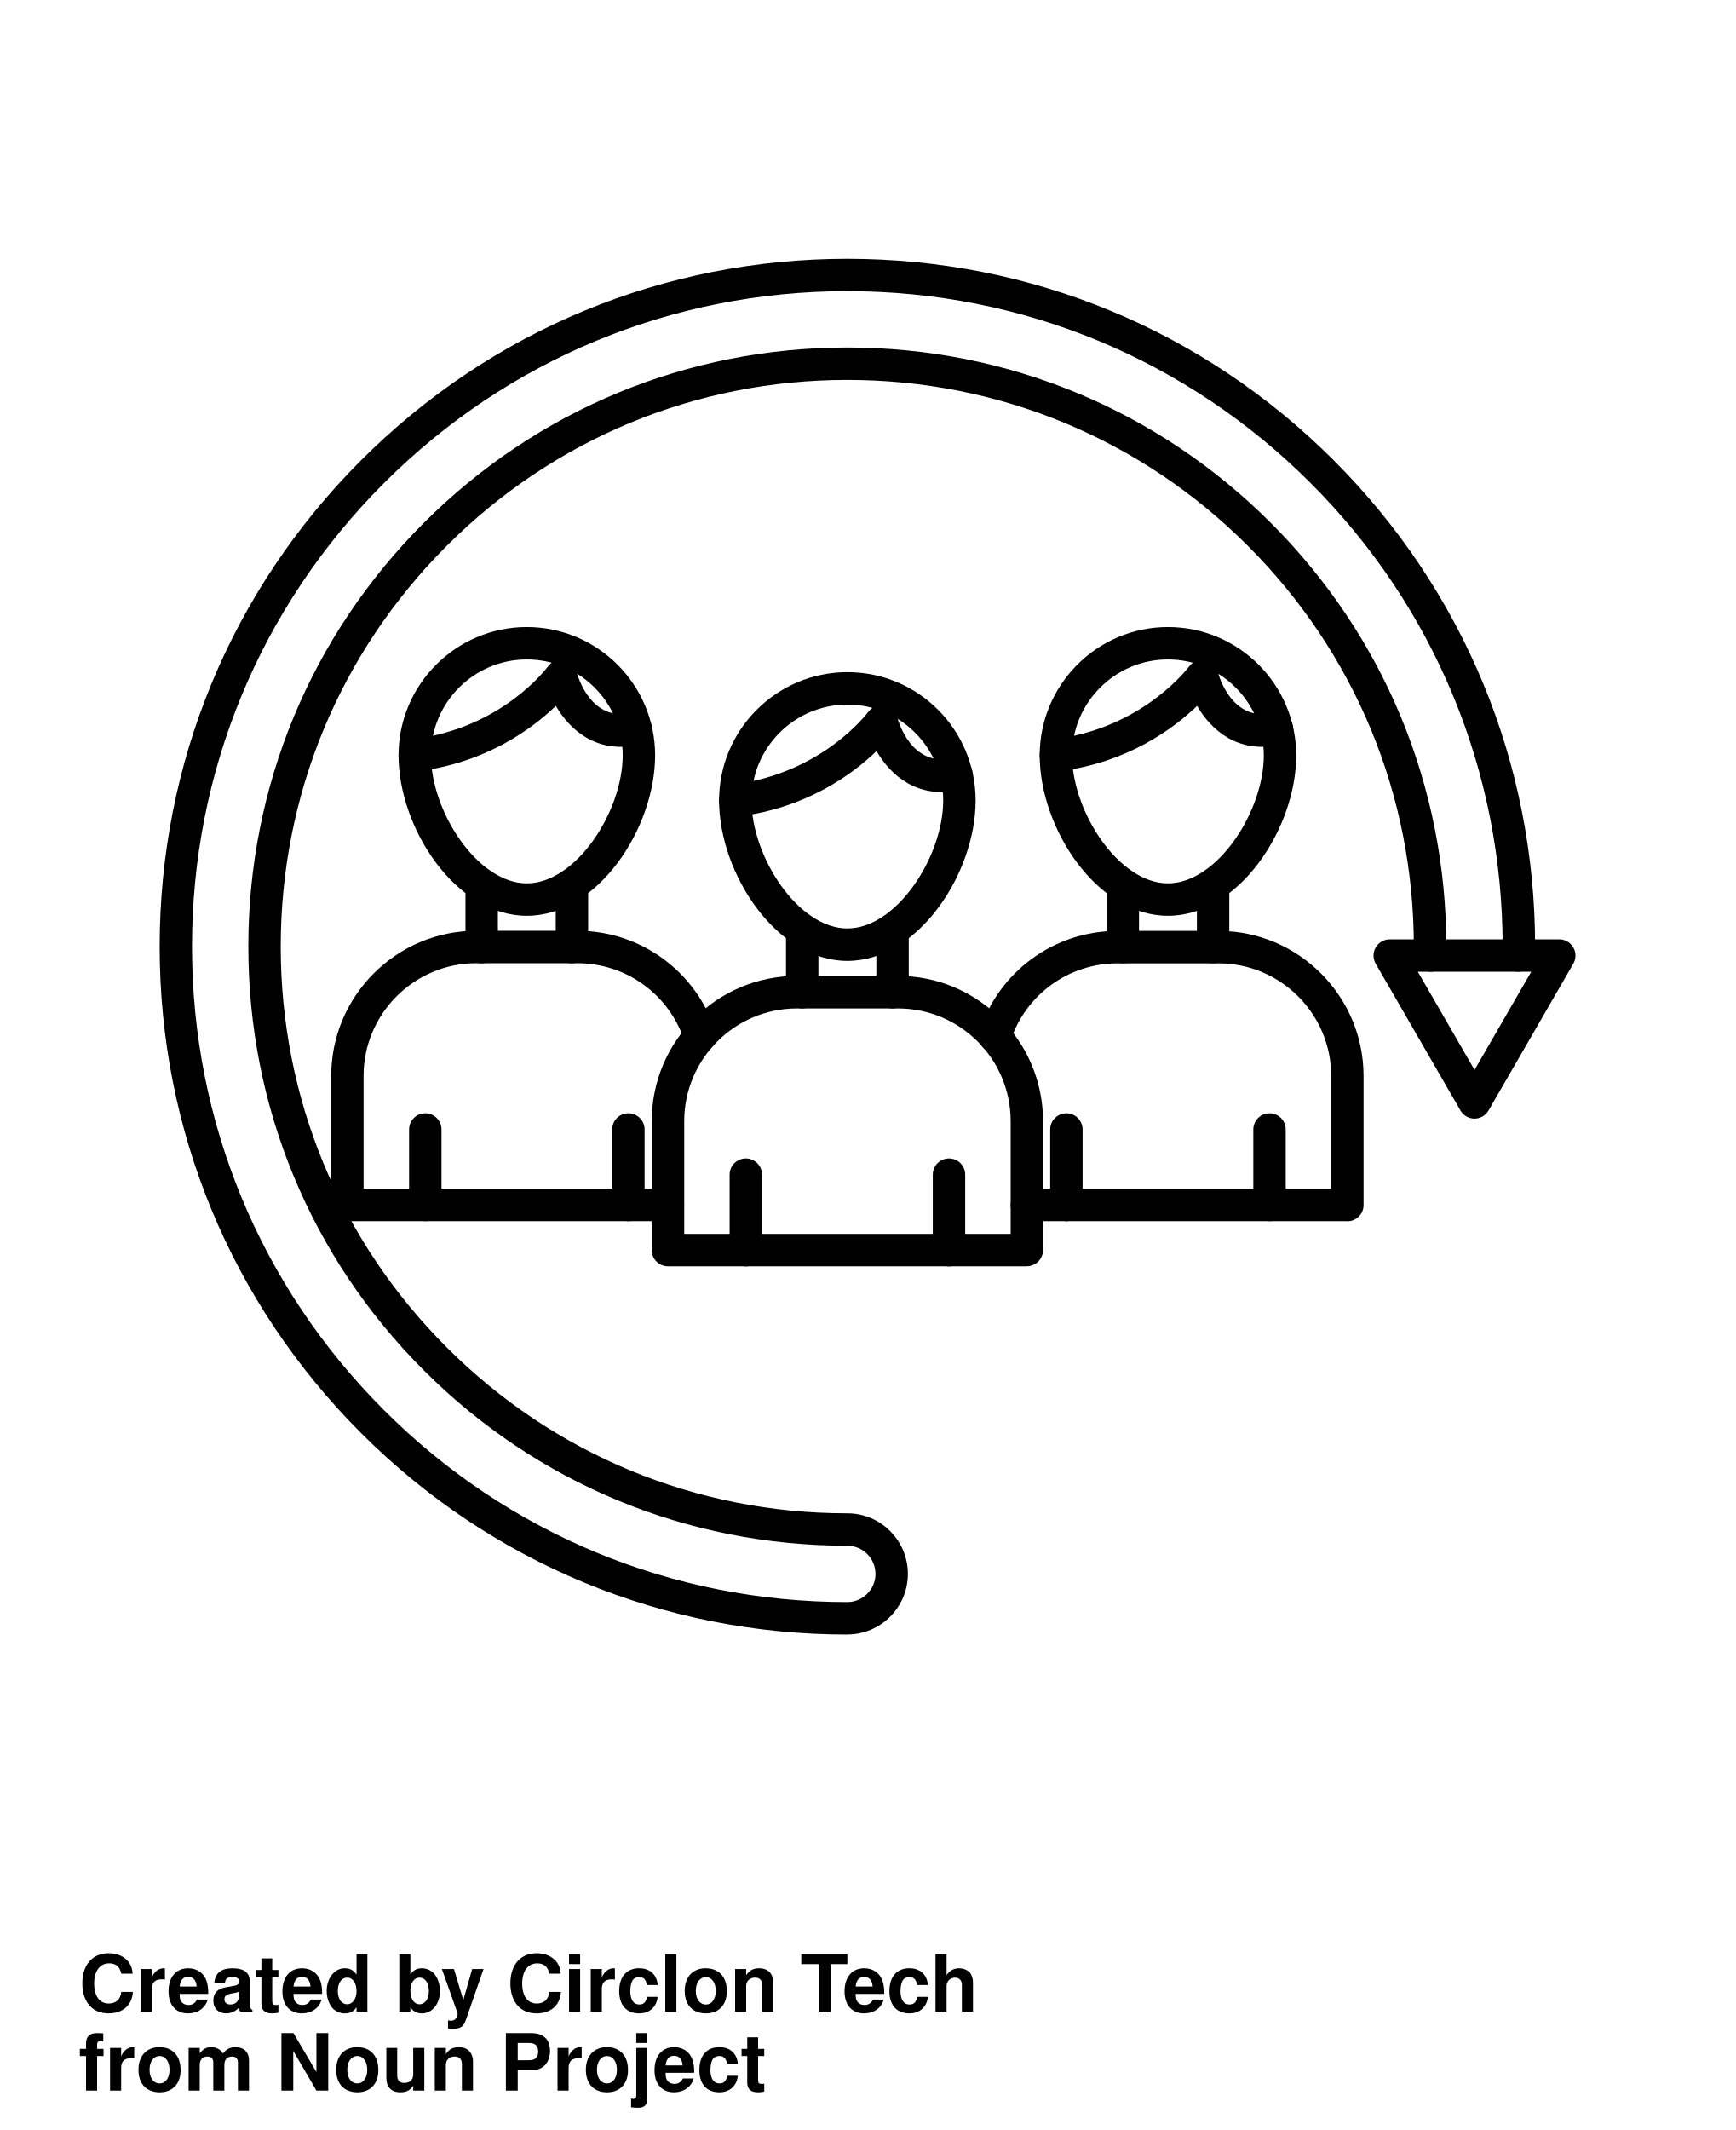
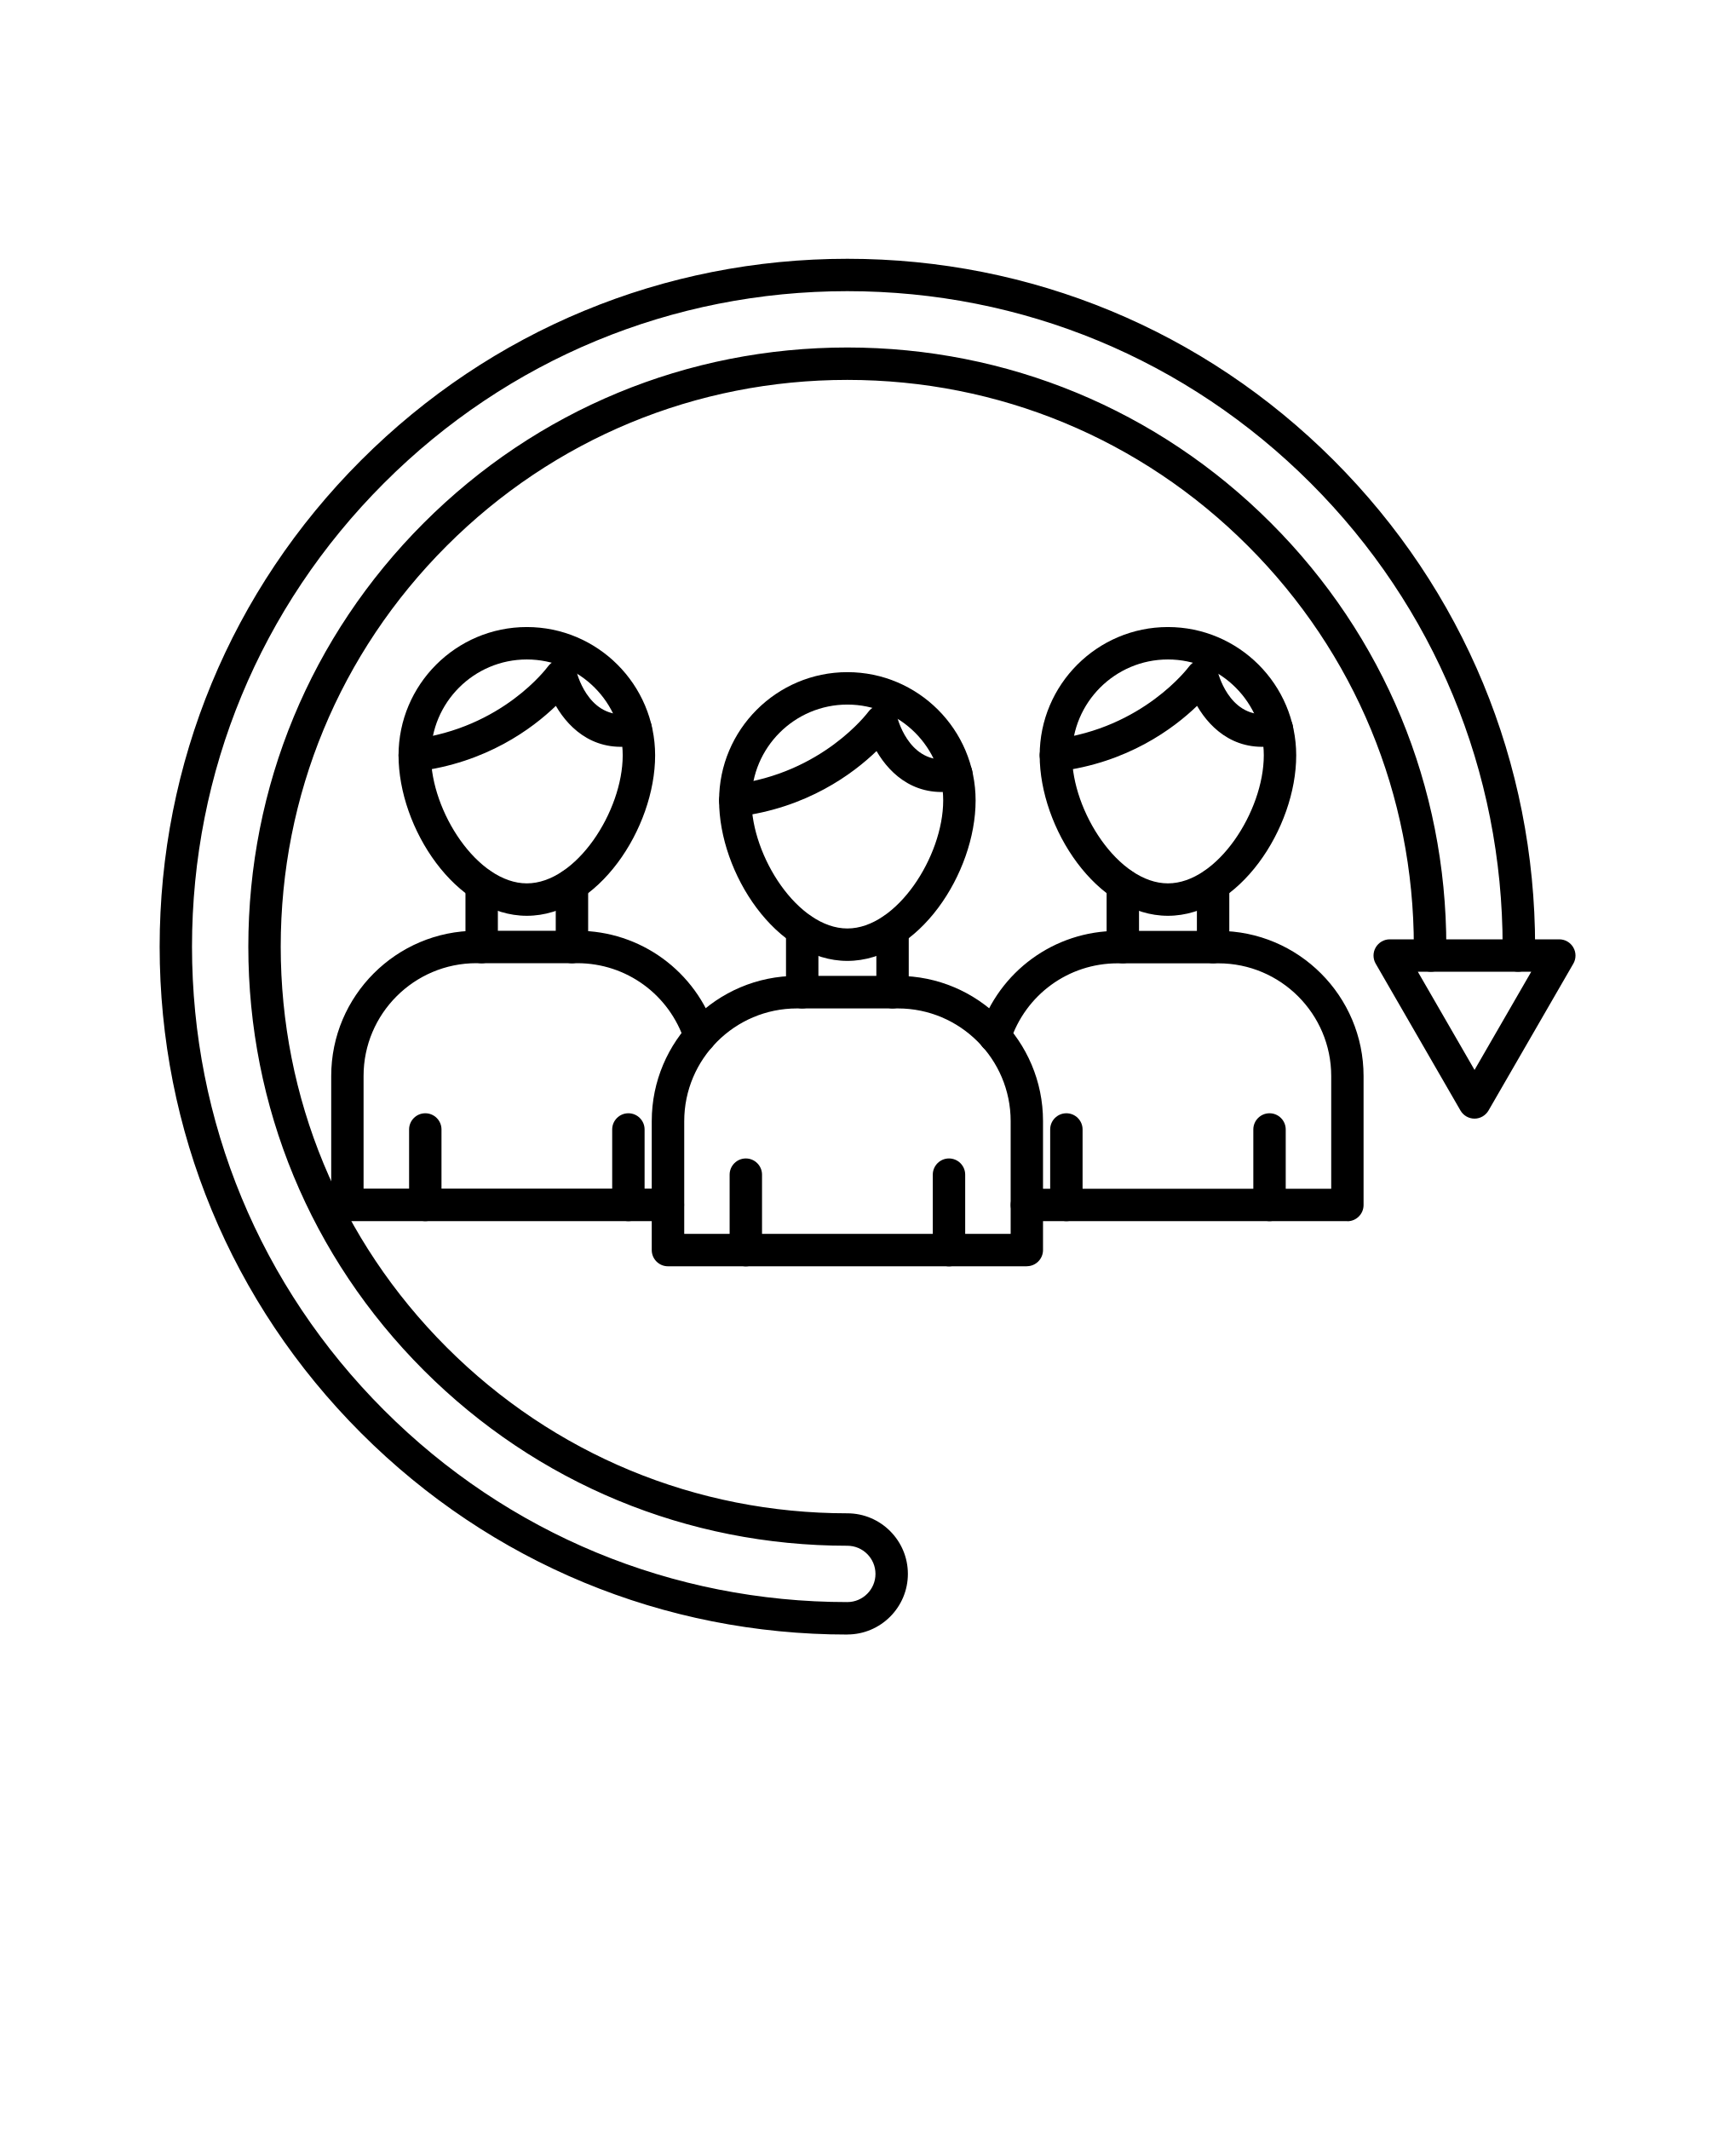
<svg xmlns="http://www.w3.org/2000/svg" version="1.1" viewBox="-5.0 -10.0 110.0 135.0">
  <path d="m48.719 34.656c-3.352 0-6.078 2.727-6.078 6.078 0 3.543 2.945 8.113 6.078 8.113 3.129 0 6.074-4.57 6.074-8.113 0-3.352-2.723-6.078-6.074-6.078zm0 16.246c-4.504 0-8.133-5.562-8.133-10.168 0-4.484 3.648-8.133 8.133-8.133s8.129 3.648 8.129 8.133c0 4.606-3.629 10.168-8.129 10.168z" fill-rule="evenodd" />
  <path d="m41.613 41.762c-0.512 0-0.953-0.383-1.02-0.902-0.066-0.562 0.332-1.074 0.895-1.145 5.652-0.691 8.531-4.562 8.562-4.602 0.234-0.32 0.637-0.48 1.027-0.406s0.703 0.367 0.805 0.754c0.086 0.324 0.914 3.172 3.527 2.598 0.555-0.121 1.102 0.23 1.223 0.785 0.121 0.555-0.227 1.102-0.785 1.223-2.684 0.59-4.383-0.918-5.281-2.465-1.484 1.434-4.406 3.617-8.824 4.156-0.043 0.004-0.086 0.008-0.125 0.008z" fill-rule="evenodd" />
  <path d="m45.855 53.914c-0.566 0-1.027-0.461-1.027-1.027v-3.953c0-0.566 0.461-1.027 1.027-1.027 0.57 0 1.027 0.461 1.027 1.027v3.953c0 0.566-0.457 1.027-1.027 1.027zm5.727 0c-0.566 0-1.027-0.461-1.027-1.027v-3.953c0-0.566 0.461-1.027 1.027-1.027 0.566 0 1.027 0.461 1.027 1.027v3.953c0 0.566-0.461 1.027-1.027 1.027z" fill-rule="evenodd" />
  <path d="m38.371 68.203h20.699v-7.144c0-3.941-3.207-7.144-7.144-7.144h-6.406c-3.941 0-7.144 3.207-7.144 7.148v7.144zm21.727 2.055h-22.754c-0.566 0-1.027-0.461-1.027-1.027v-8.176c0-5.074 4.125-9.203 9.199-9.203h6.406c5.074 0 9.199 4.129 9.199 9.203v8.172c0 0.566-0.461 1.027-1.027 1.027z" fill-rule="evenodd" />
  <path d="m42.281 70.262c-0.566 0-1.027-0.461-1.027-1.027v-4.785c0-0.566 0.461-1.027 1.027-1.027s1.027 0.461 1.027 1.027v4.785c0 0.566-0.461 1.027-1.027 1.027z" fill-rule="evenodd" />
  <path d="m55.16 70.262c-0.566 0-1.027-0.461-1.027-1.027v-4.785c0-0.566 0.461-1.027 1.027-1.027s1.027 0.461 1.027 1.027v4.785c0 0.566-0.461 1.027-1.027 1.027z" fill-rule="evenodd" />
  <path d="m28.398 31.797c-3.352 0-6.078 2.727-6.078 6.078 0 3.543 2.949 8.113 6.078 8.113 3.129 0 6.078-4.57 6.078-8.113 0-3.352-2.727-6.078-6.078-6.078zm0 16.246c-4.504 0-8.133-5.562-8.133-10.168 0-4.484 3.648-8.133 8.133-8.133 4.484 0 8.133 3.648 8.133 8.133 0 4.606-3.629 10.168-8.133 10.168z" fill-rule="evenodd" />
  <path d="m21.293 38.898c-0.512 0-0.953-0.383-1.02-0.902-0.066-0.562 0.332-1.074 0.895-1.145 5.695-0.695 8.531-4.562 8.562-4.602 0.23-0.324 0.633-0.484 1.023-0.41 0.395 0.074 0.707 0.367 0.805 0.758 0.086 0.324 0.914 3.172 3.523 2.598 0.555-0.121 1.102 0.23 1.223 0.785 0.121 0.555-0.227 1.102-0.785 1.223-2.684 0.59-4.383-0.918-5.281-2.465-1.484 1.434-4.41 3.617-8.828 4.156-0.043 0.004-0.082 0.008-0.125 0.008z" fill-rule="evenodd" />
  <path d="m25.535 51.051c-0.566 0-1.027-0.461-1.027-1.027v-3.953c0-0.566 0.461-1.027 1.027-1.027s1.027 0.461 1.027 1.027v3.953c0 0.566-0.461 1.027-1.027 1.027zm5.723 0c-0.566 0-1.027-0.461-1.027-1.027v-3.953c0-0.566 0.461-1.027 1.027-1.027 0.566 0 1.027 0.461 1.027 1.027v3.953c0 0.566-0.461 1.027-1.027 1.027z" fill-rule="evenodd" />
  <path d="m37.344 67.398h-20.32c-0.566 0-1.027-0.461-1.027-1.027v-8.176c0-5.074 4.129-9.203 9.203-9.203h6.406c3.992 0 7.508 2.559 8.75 6.367 0.176 0.539-0.117 1.121-0.66 1.297-0.539 0.176-1.117-0.117-1.297-0.66-0.965-2.961-3.695-4.949-6.797-4.949h-6.406c-3.941 0-7.148 3.207-7.148 7.144v7.144h19.293c0.566 0 1.027 0.461 1.027 1.027 0 0.566-0.461 1.027-1.027 1.027z" fill-rule="evenodd" />
  <path d="m21.961 67.398c-0.566 0-1.027-0.461-1.027-1.027v-4.785c0-0.566 0.461-1.027 1.027-1.027 0.566 0 1.027 0.461 1.027 1.027v4.785c0 0.566-0.461 1.027-1.027 1.027z" fill-rule="evenodd" />
  <path d="m34.836 67.398c-0.566 0-1.027-0.461-1.027-1.027v-4.785c0-0.566 0.461-1.027 1.027-1.027 0.566 0 1.027 0.461 1.027 1.027v4.785c0 0.566-0.461 1.027-1.027 1.027z" fill-rule="evenodd" />
  <path d="m69.039 31.797c-3.352 0-6.078 2.727-6.078 6.078 0 3.543 2.949 8.113 6.078 8.113 3.129 0 6.078-4.57 6.078-8.113 0-3.352-2.727-6.078-6.078-6.078zm0 16.246c-4.504 0-8.129-5.562-8.129-10.168 0-4.484 3.648-8.133 8.129-8.133 4.484 0 8.133 3.648 8.133 8.133 0 4.606-3.629 10.168-8.133 10.168z" fill-rule="evenodd" />
  <path d="m61.938 38.898c-0.512 0-0.957-0.383-1.02-0.902-0.07-0.562 0.332-1.074 0.895-1.145 5.652-0.691 8.531-4.562 8.562-4.602 0.234-0.32 0.637-0.48 1.027-0.406s0.703 0.367 0.805 0.754c0.082 0.324 0.914 3.172 3.523 2.598 0.555-0.121 1.102 0.23 1.223 0.785 0.125 0.555-0.227 1.102-0.785 1.223-2.684 0.59-4.383-0.918-5.281-2.465-1.484 1.434-4.41 3.617-8.828 4.156-0.039 0.004-0.082 0.008-0.125 0.008z" fill-rule="evenodd" />
  <path d="m66.18 51.051c-0.566 0-1.027-0.461-1.027-1.027v-3.953c0-0.566 0.461-1.027 1.027-1.027 0.566 0 1.027 0.461 1.027 1.027v3.953c0 0.566-0.461 1.027-1.027 1.027zm5.723 0c-0.566 0-1.027-0.461-1.027-1.027v-3.953c0-0.566 0.461-1.027 1.027-1.027 0.57 0 1.027 0.461 1.027 1.027v3.953c0 0.566-0.457 1.027-1.027 1.027z" fill-rule="evenodd" />
  <path d="m80.418 67.398h-20.32c-0.566 0-1.027-0.461-1.027-1.027s0.461-1.027 1.027-1.027h19.293v-7.144c0-3.941-3.207-7.144-7.144-7.144h-6.406c-3.102 0-5.832 1.988-6.797 4.949-0.176 0.539-0.758 0.832-1.297 0.66-0.539-0.176-0.836-0.758-0.66-1.297 1.242-3.809 4.758-6.367 8.75-6.367h6.406c5.074 0 9.199 4.129 9.199 9.203v8.172c0 0.566-0.461 1.027-1.027 1.027z" fill-rule="evenodd" />
  <path d="m62.602 67.398c-0.566 0-1.027-0.461-1.027-1.027v-4.785c0-0.566 0.461-1.027 1.027-1.027 0.566 0 1.027 0.461 1.027 1.027v4.785c0 0.566-0.461 1.027-1.027 1.027z" fill-rule="evenodd" />
  <path d="m75.48 67.398c-0.566 0-1.027-0.461-1.027-1.027v-4.785c0-0.566 0.461-1.027 1.027-1.027 0.566 0 1.027 0.461 1.027 1.027v4.785c0 0.566-0.461 1.027-1.027 1.027z" fill-rule="evenodd" />
  <path d="m84.883 51.59 3.594 6.223 3.594-6.223zm3.594 9.309c-0.367 0-0.707-0.195-0.891-0.512l-5.375-9.309c-0.184-0.316-0.184-0.711 0-1.027 0.184-0.316 0.523-0.516 0.891-0.516h10.746c0.367 0 0.707 0.195 0.891 0.516 0.184 0.316 0.184 0.711 0 1.027l-5.375 9.305c-0.184 0.316-0.523 0.516-0.887 0.516z" fill-rule="evenodd" />
  <path d="m48.719 93.598c-11.645 0-22.594-4.535-30.828-12.77s-12.77-19.184-12.77-30.828 4.535-22.594 12.77-30.828 19.184-12.77 30.828-12.77 22.594 4.535 30.828 12.77 12.77 19.184 12.77 30.828c0 0.258-0.023 0.516-0.078 0.766-0.113 0.555-0.656 0.914-1.211 0.801-0.555-0.113-0.914-0.656-0.805-1.211 0.023-0.117 0.035-0.238 0.035-0.359 0-11.098-4.32-21.527-12.168-29.375s-18.277-12.168-29.375-12.168-21.531 4.32-29.375 12.168c-7.848 7.848-12.168 18.277-12.168 29.375s4.32 21.527 12.168 29.375c7.844 7.848 18.277 12.168 29.375 12.168 0.984 0 1.785-0.801 1.785-1.785s-0.801-1.785-1.785-1.785c-10.145 0-19.68-3.949-26.852-11.121s-11.121-16.707-11.121-26.852c0-10.145 3.949-19.68 11.121-26.852s16.707-11.121 26.852-11.121c10.145 0 19.68 3.949 26.852 11.121s11.121 16.707 11.121 26.852c0 0.121 0.012 0.242 0.035 0.359 0.113 0.555-0.246 1.098-0.805 1.211-0.555 0.113-1.098-0.246-1.211-0.805-0.051-0.25-0.078-0.508-0.078-0.766 0-9.594-3.734-18.613-10.52-25.398s-15.801-10.52-25.395-10.52-18.613 3.734-25.398 10.52-10.52 15.805-10.52 25.398 3.734 18.613 10.52 25.398c6.785 6.785 15.801 10.52 25.398 10.52 2.117 0 3.84 1.723 3.84 3.84 0 2.117-1.723 3.84-3.84 3.84z" fill-rule="evenodd" />
-   <text x="0.0" y="117.5" font-size="5.0" font-weight="bold" font-family="Arbeit Regular, Helvetica, Arial-Unicode, Arial, Sans-serif" fill="#000000">Created by Circlon Tech</text>
-   <text x="0.0" y="122.5" font-size="5.0" font-weight="bold" font-family="Arbeit Regular, Helvetica, Arial-Unicode, Arial, Sans-serif" fill="#000000">from Noun Project</text>
</svg>
